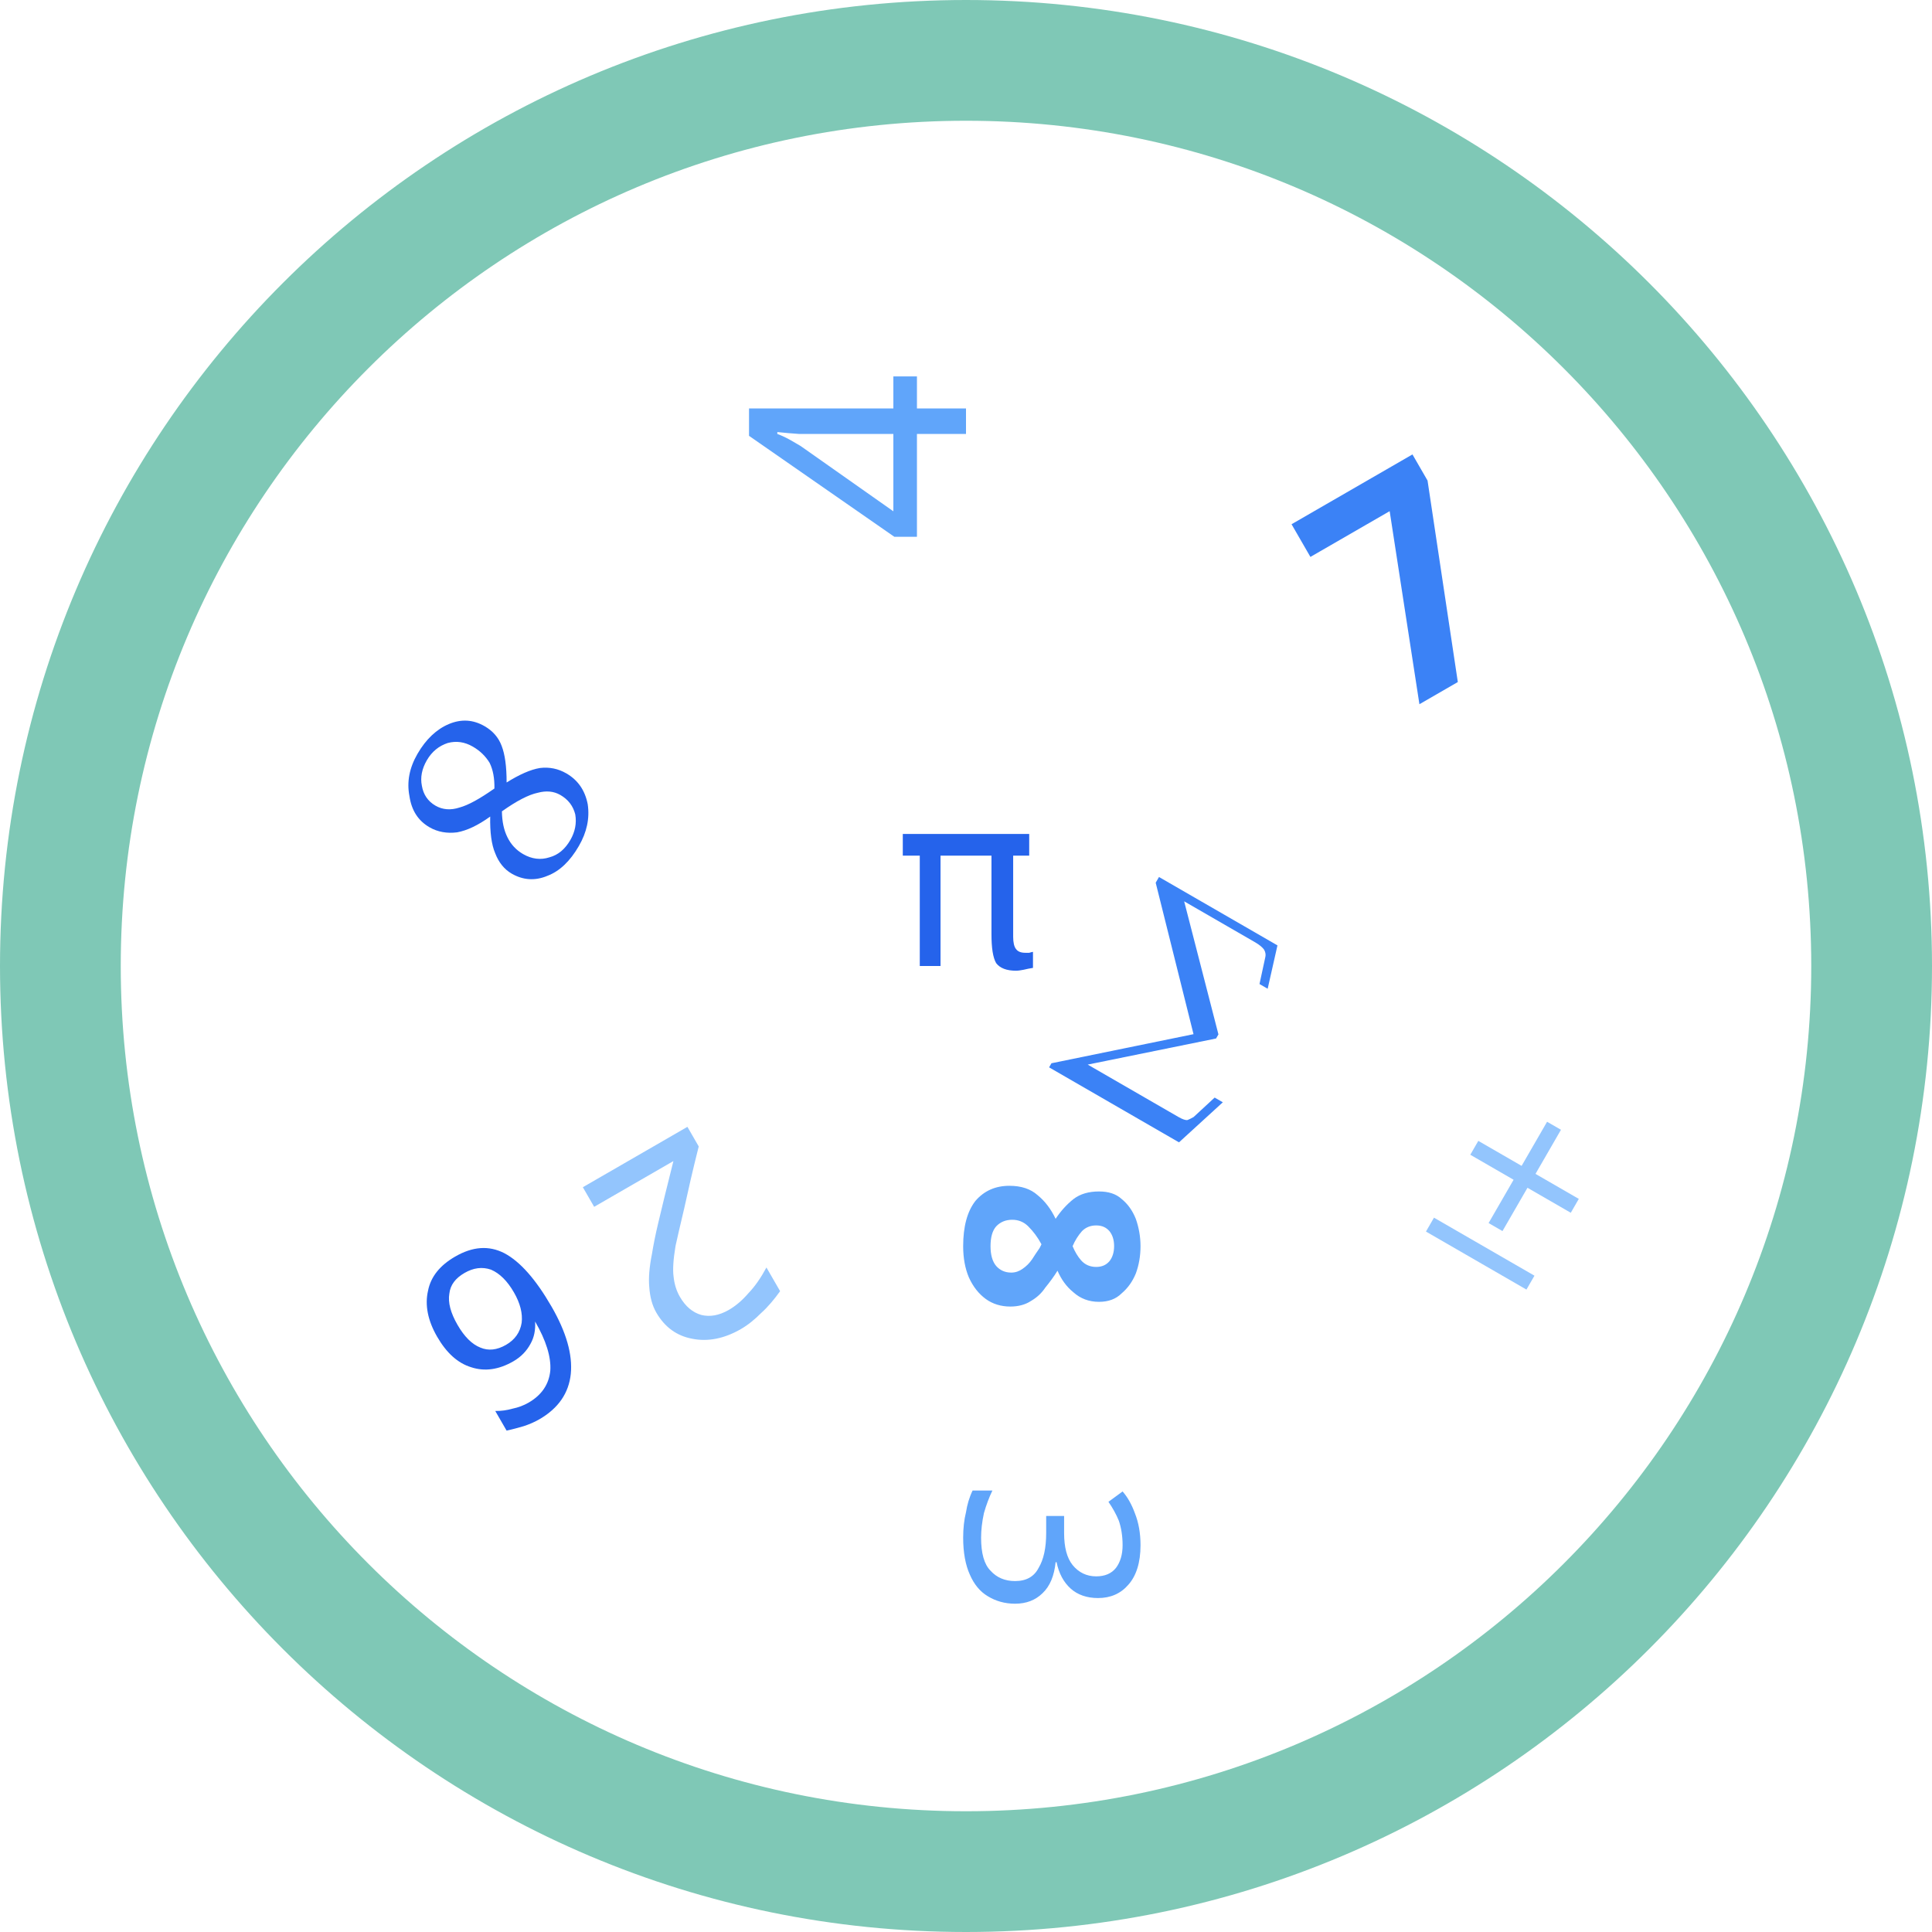
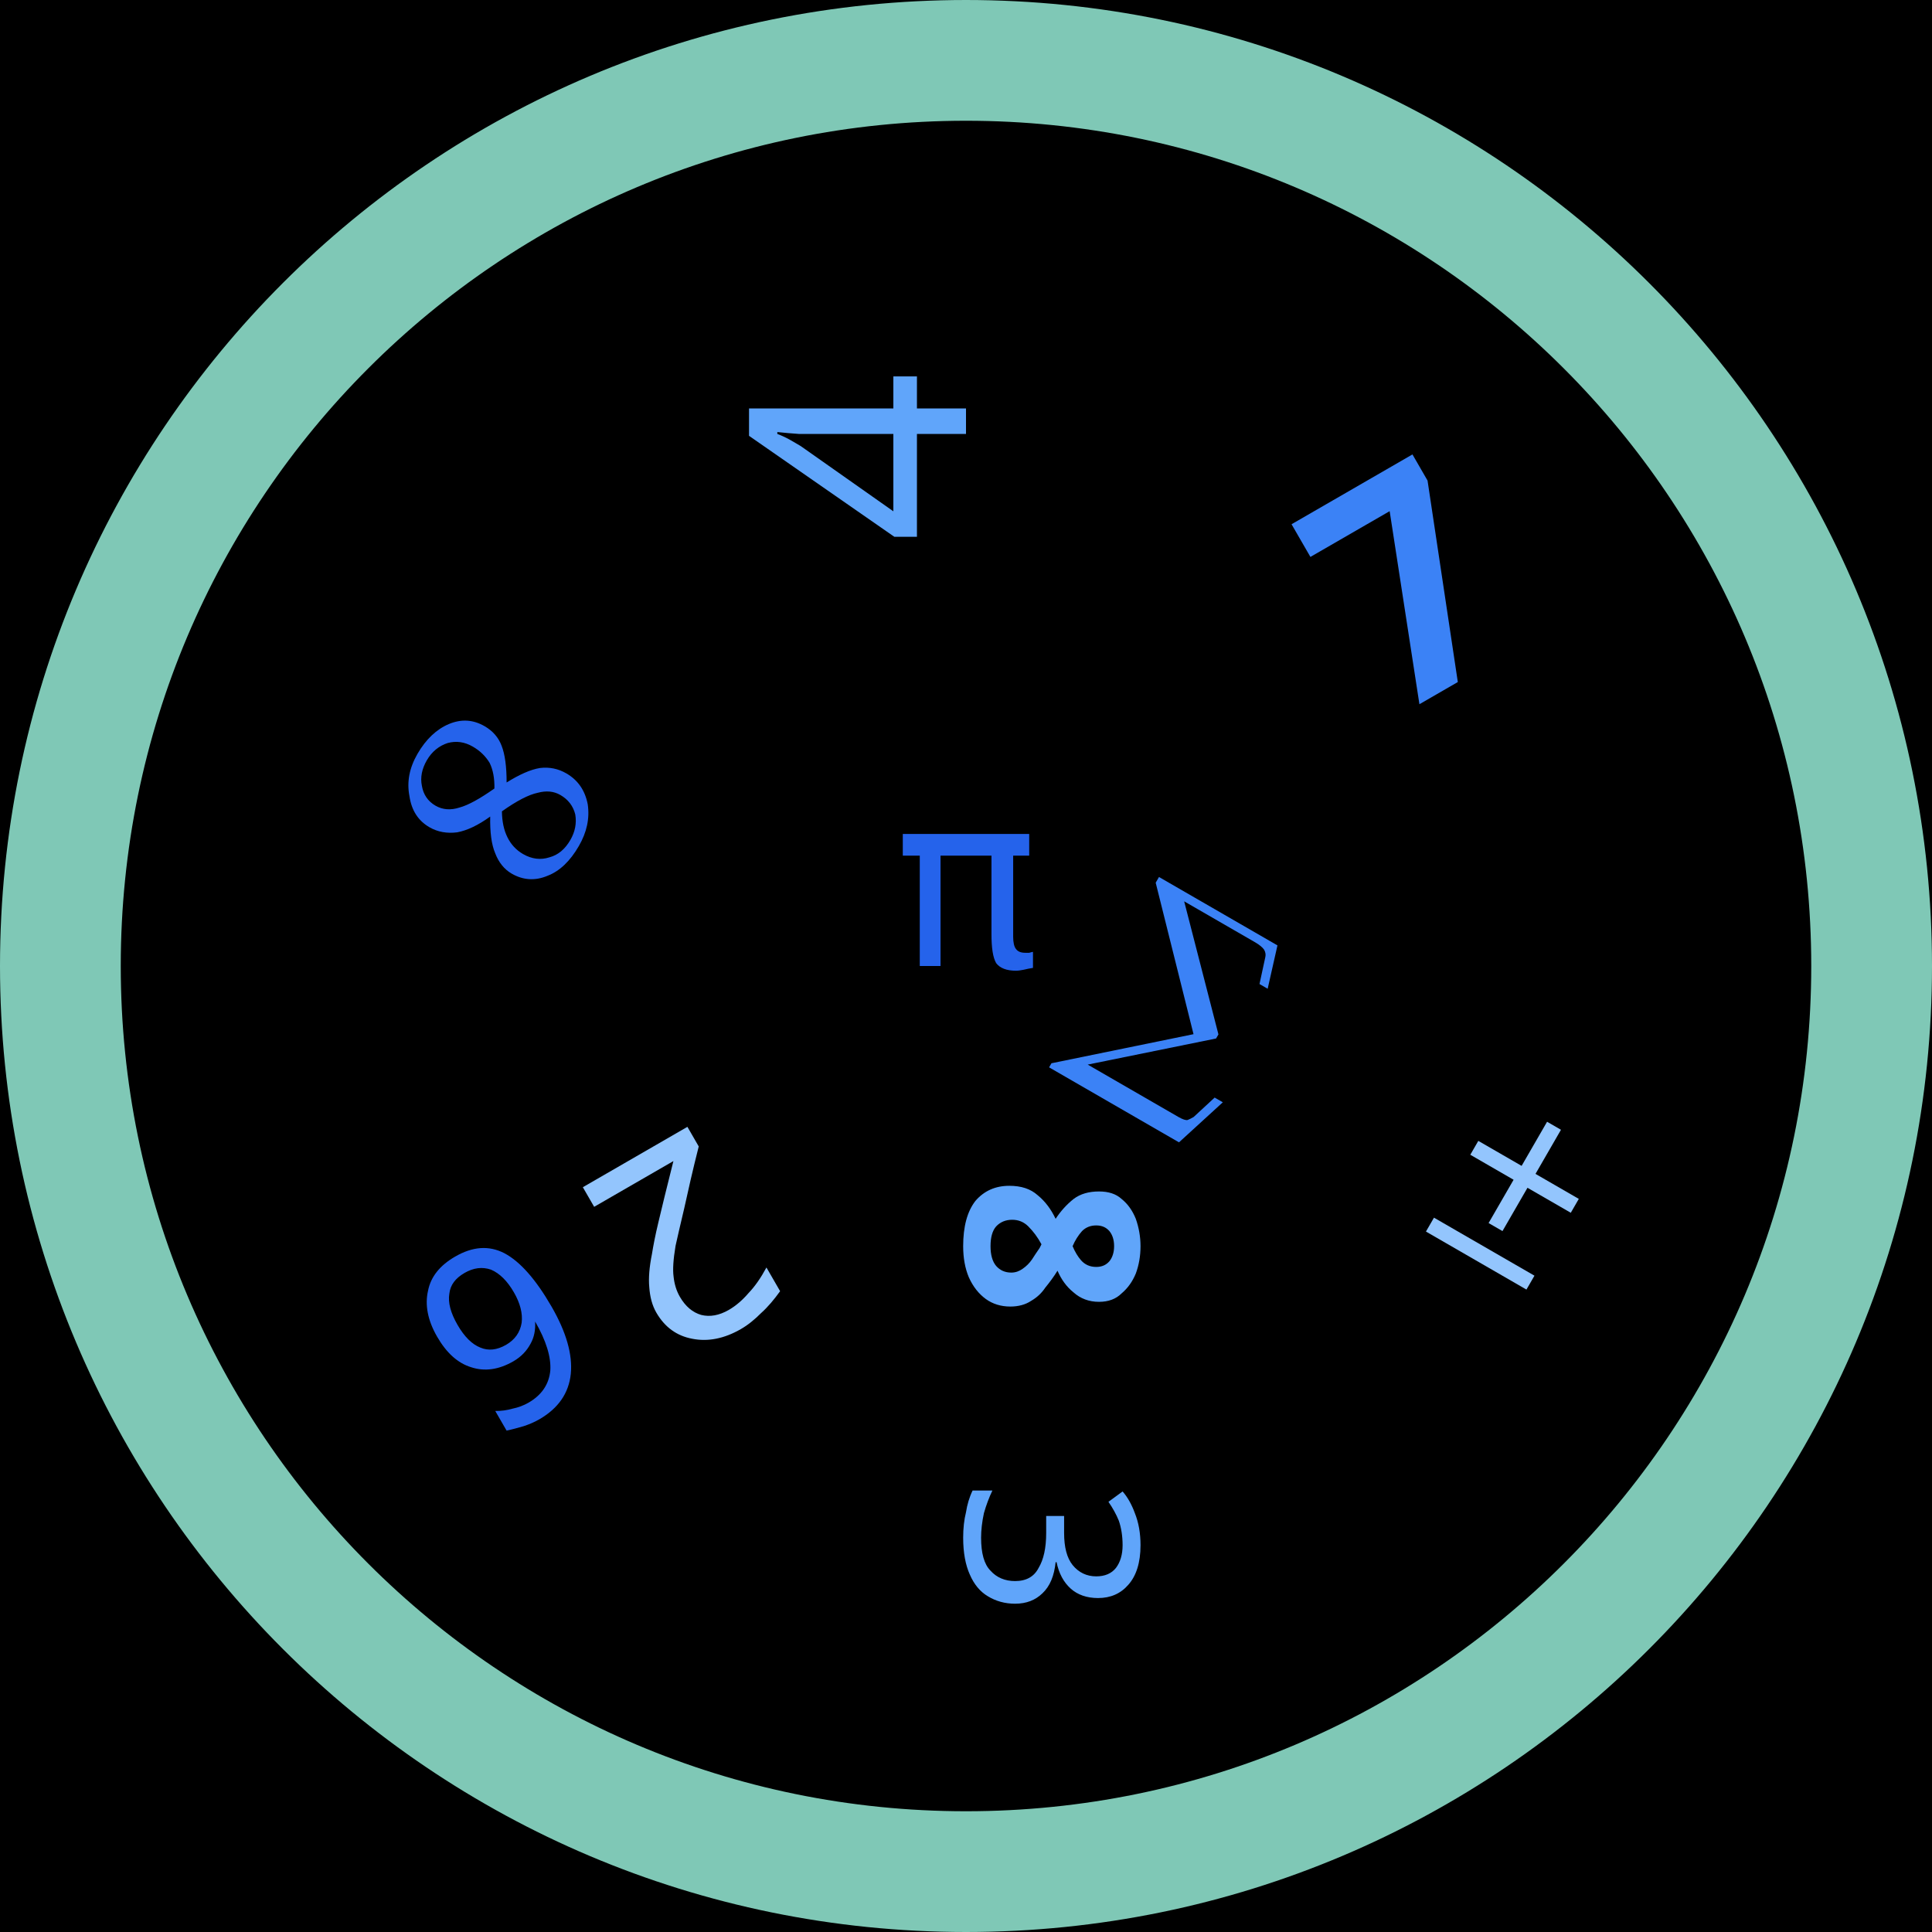
<svg xmlns="http://www.w3.org/2000/svg" viewBox="0 0 32 32">
+   <rect width="32" height="32" fill="black" />
  <circle cx="16" cy="16" r="15" fill="none" stroke="#7fc8b6" stroke-width="2" />
  <text x="16" y="16" font-family="monospace" font-size="4" fill="#2563eb" text-anchor="middle">π</text>
  <text transform="translate(16,16) rotate(30) translate(2,0)" font-family="serif" font-size="4" fill="#3b82f6">∑</text>
  <text transform="translate(16,16) rotate(90) translate(3.5,0)" font-family="sans-serif" font-weight="bold" font-size="4" fill="#60a5fa">8</text>
  <text transform="translate(16,16) rotate(150) translate(5,0)" font-family="monospace" font-size="4.5" fill="#93c5fd">2</text>
  <text transform="translate(16,16) rotate(210) translate(6,0)" font-family="serif" font-size="5" fill="#2563eb">∞</text>
  <text transform="translate(16,16) rotate(270) translate(7,0)" font-family="sans-serif" font-size="5" fill="#60a5fa">4</text>
  <text transform="translate(16,16) rotate(330) translate(8,0)" font-family="monospace" font-weight="bold" font-size="5" fill="#3b82f6">7</text>
  <text transform="translate(16,16) rotate(390) translate(8.5,0)" font-family="serif" font-size="4.5" fill="#93c5fd">±</text>
  <text transform="translate(16,16) rotate(450) translate(8.5,0)" font-family="sans-serif" font-size="4" fill="#60a5fa">3</text>
  <text transform="translate(16,16) rotate(510) translate(8.5,0)" font-family="monospace" font-size="4" fill="#2563eb">6</text>
</svg>
